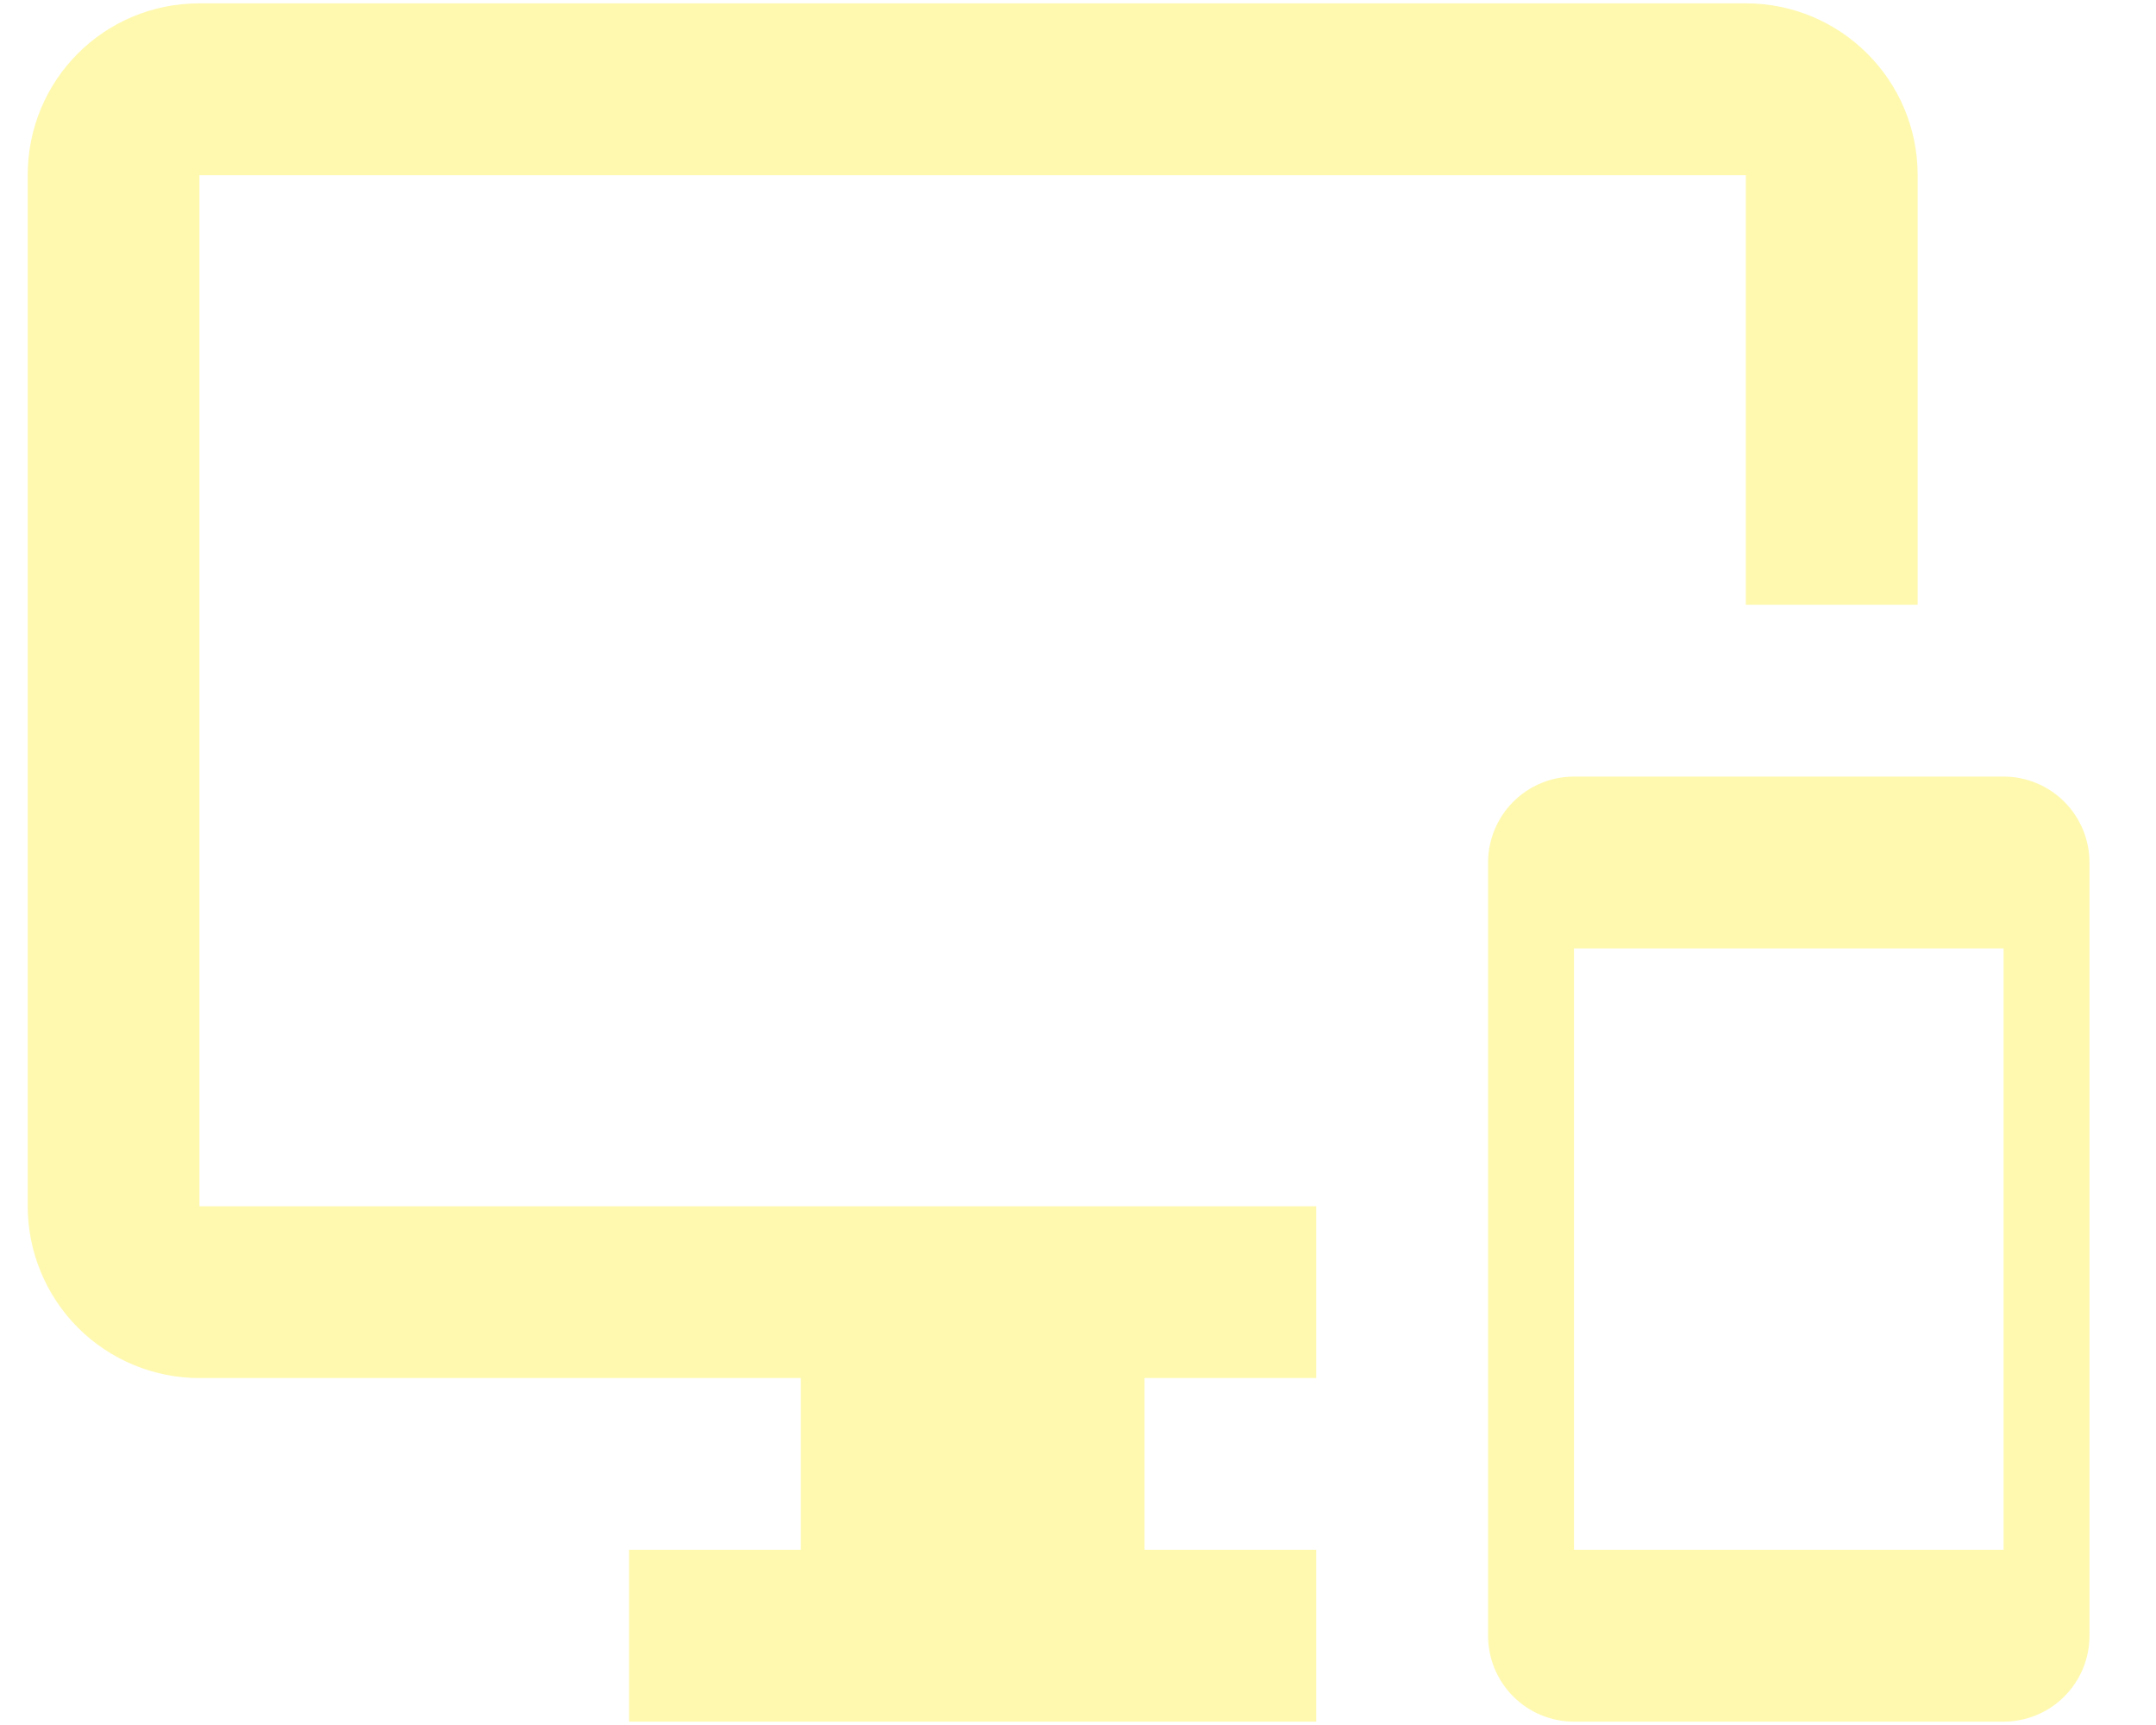
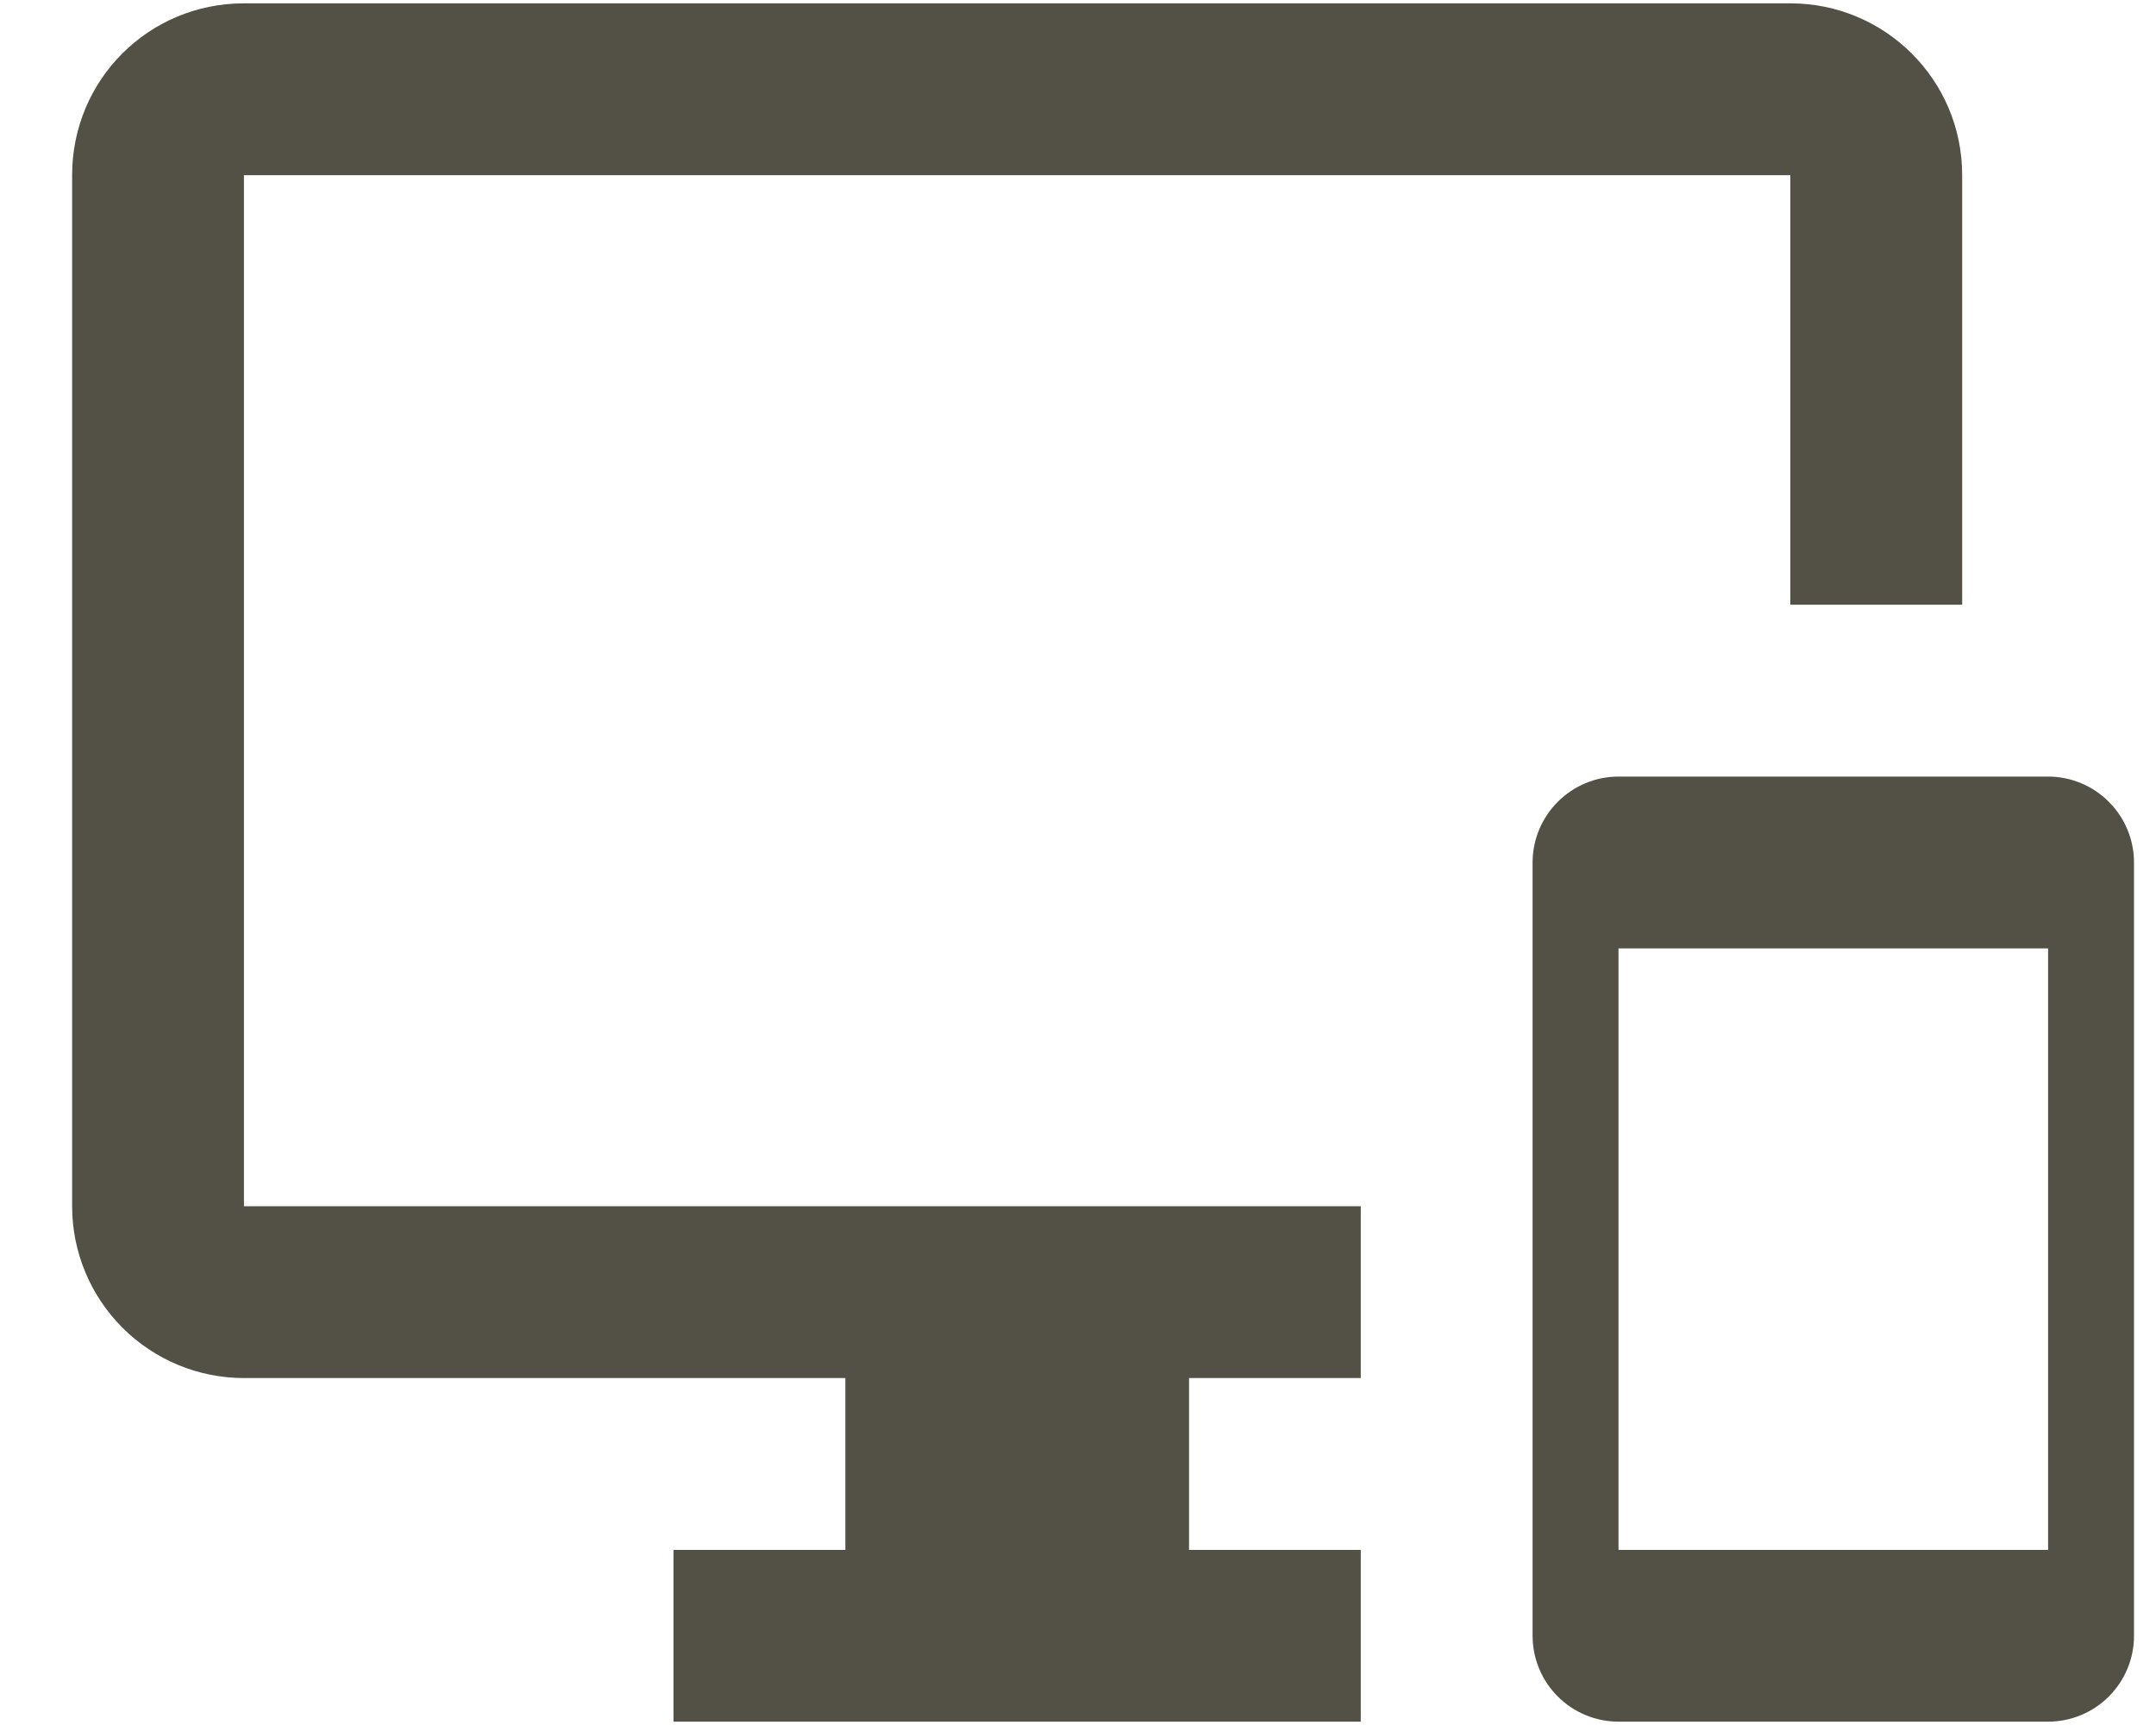
<svg xmlns="http://www.w3.org/2000/svg" width="20" height="16" viewBox="0 0 20 16" fill="none">
-   <path d="M18.586 7.203H14.601C14.39 7.203 14.187 7.287 14.038 7.436C13.888 7.586 13.804 7.789 13.804 8V15.172C13.804 15.384 13.888 15.586 14.038 15.736C14.187 15.885 14.39 15.969 14.601 15.969H18.586C18.797 15.969 19 15.885 19.149 15.736C19.299 15.586 19.383 15.384 19.383 15.172V8C19.383 7.789 19.299 7.586 19.149 7.436C19 7.287 18.797 7.203 18.586 7.203ZM18.586 14.375H14.601V8.797H18.586V14.375ZM16.195 0.031H1.85C0.966 0.031 0.257 0.74 0.257 1.625V11.188C0.257 11.61 0.425 12.016 0.723 12.315C1.022 12.614 1.428 12.782 1.85 12.782H7.429V14.375H5.835V15.969H12.21V14.375H10.617V12.782H12.21V11.188H1.85V1.625H16.195V5.609H17.789V1.625C17.789 0.74 17.072 0.031 16.195 0.031Z" fill="#FFF9B0" />
+   <path d="M18.999 7.203H15.014C14.803 7.203 14.6 7.287 14.451 7.437C14.301 7.586 14.217 7.789 14.217 8V15.172C14.217 15.384 14.301 15.586 14.451 15.736C14.6 15.885 14.803 15.969 15.014 15.969H18.999C19.21 15.969 19.413 15.885 19.562 15.736C19.712 15.586 19.796 15.384 19.796 15.172V8C19.796 7.789 19.712 7.586 19.562 7.437C19.413 7.287 19.21 7.203 18.999 7.203ZM18.999 14.376H15.014V8.797H18.999V14.376ZM16.608 0.031H2.263C1.379 0.031 0.669 0.74 0.669 1.625V11.188C0.669 11.611 0.837 12.016 1.136 12.315C1.435 12.614 1.841 12.782 2.263 12.782H7.842V14.376H6.248V15.969H12.623V14.376H11.03V12.782H12.623V11.188H2.263V1.625H16.608V5.609H18.202V1.625C18.202 0.74 17.485 0.031 16.608 0.031Z" fill="#535145" />
</svg>
